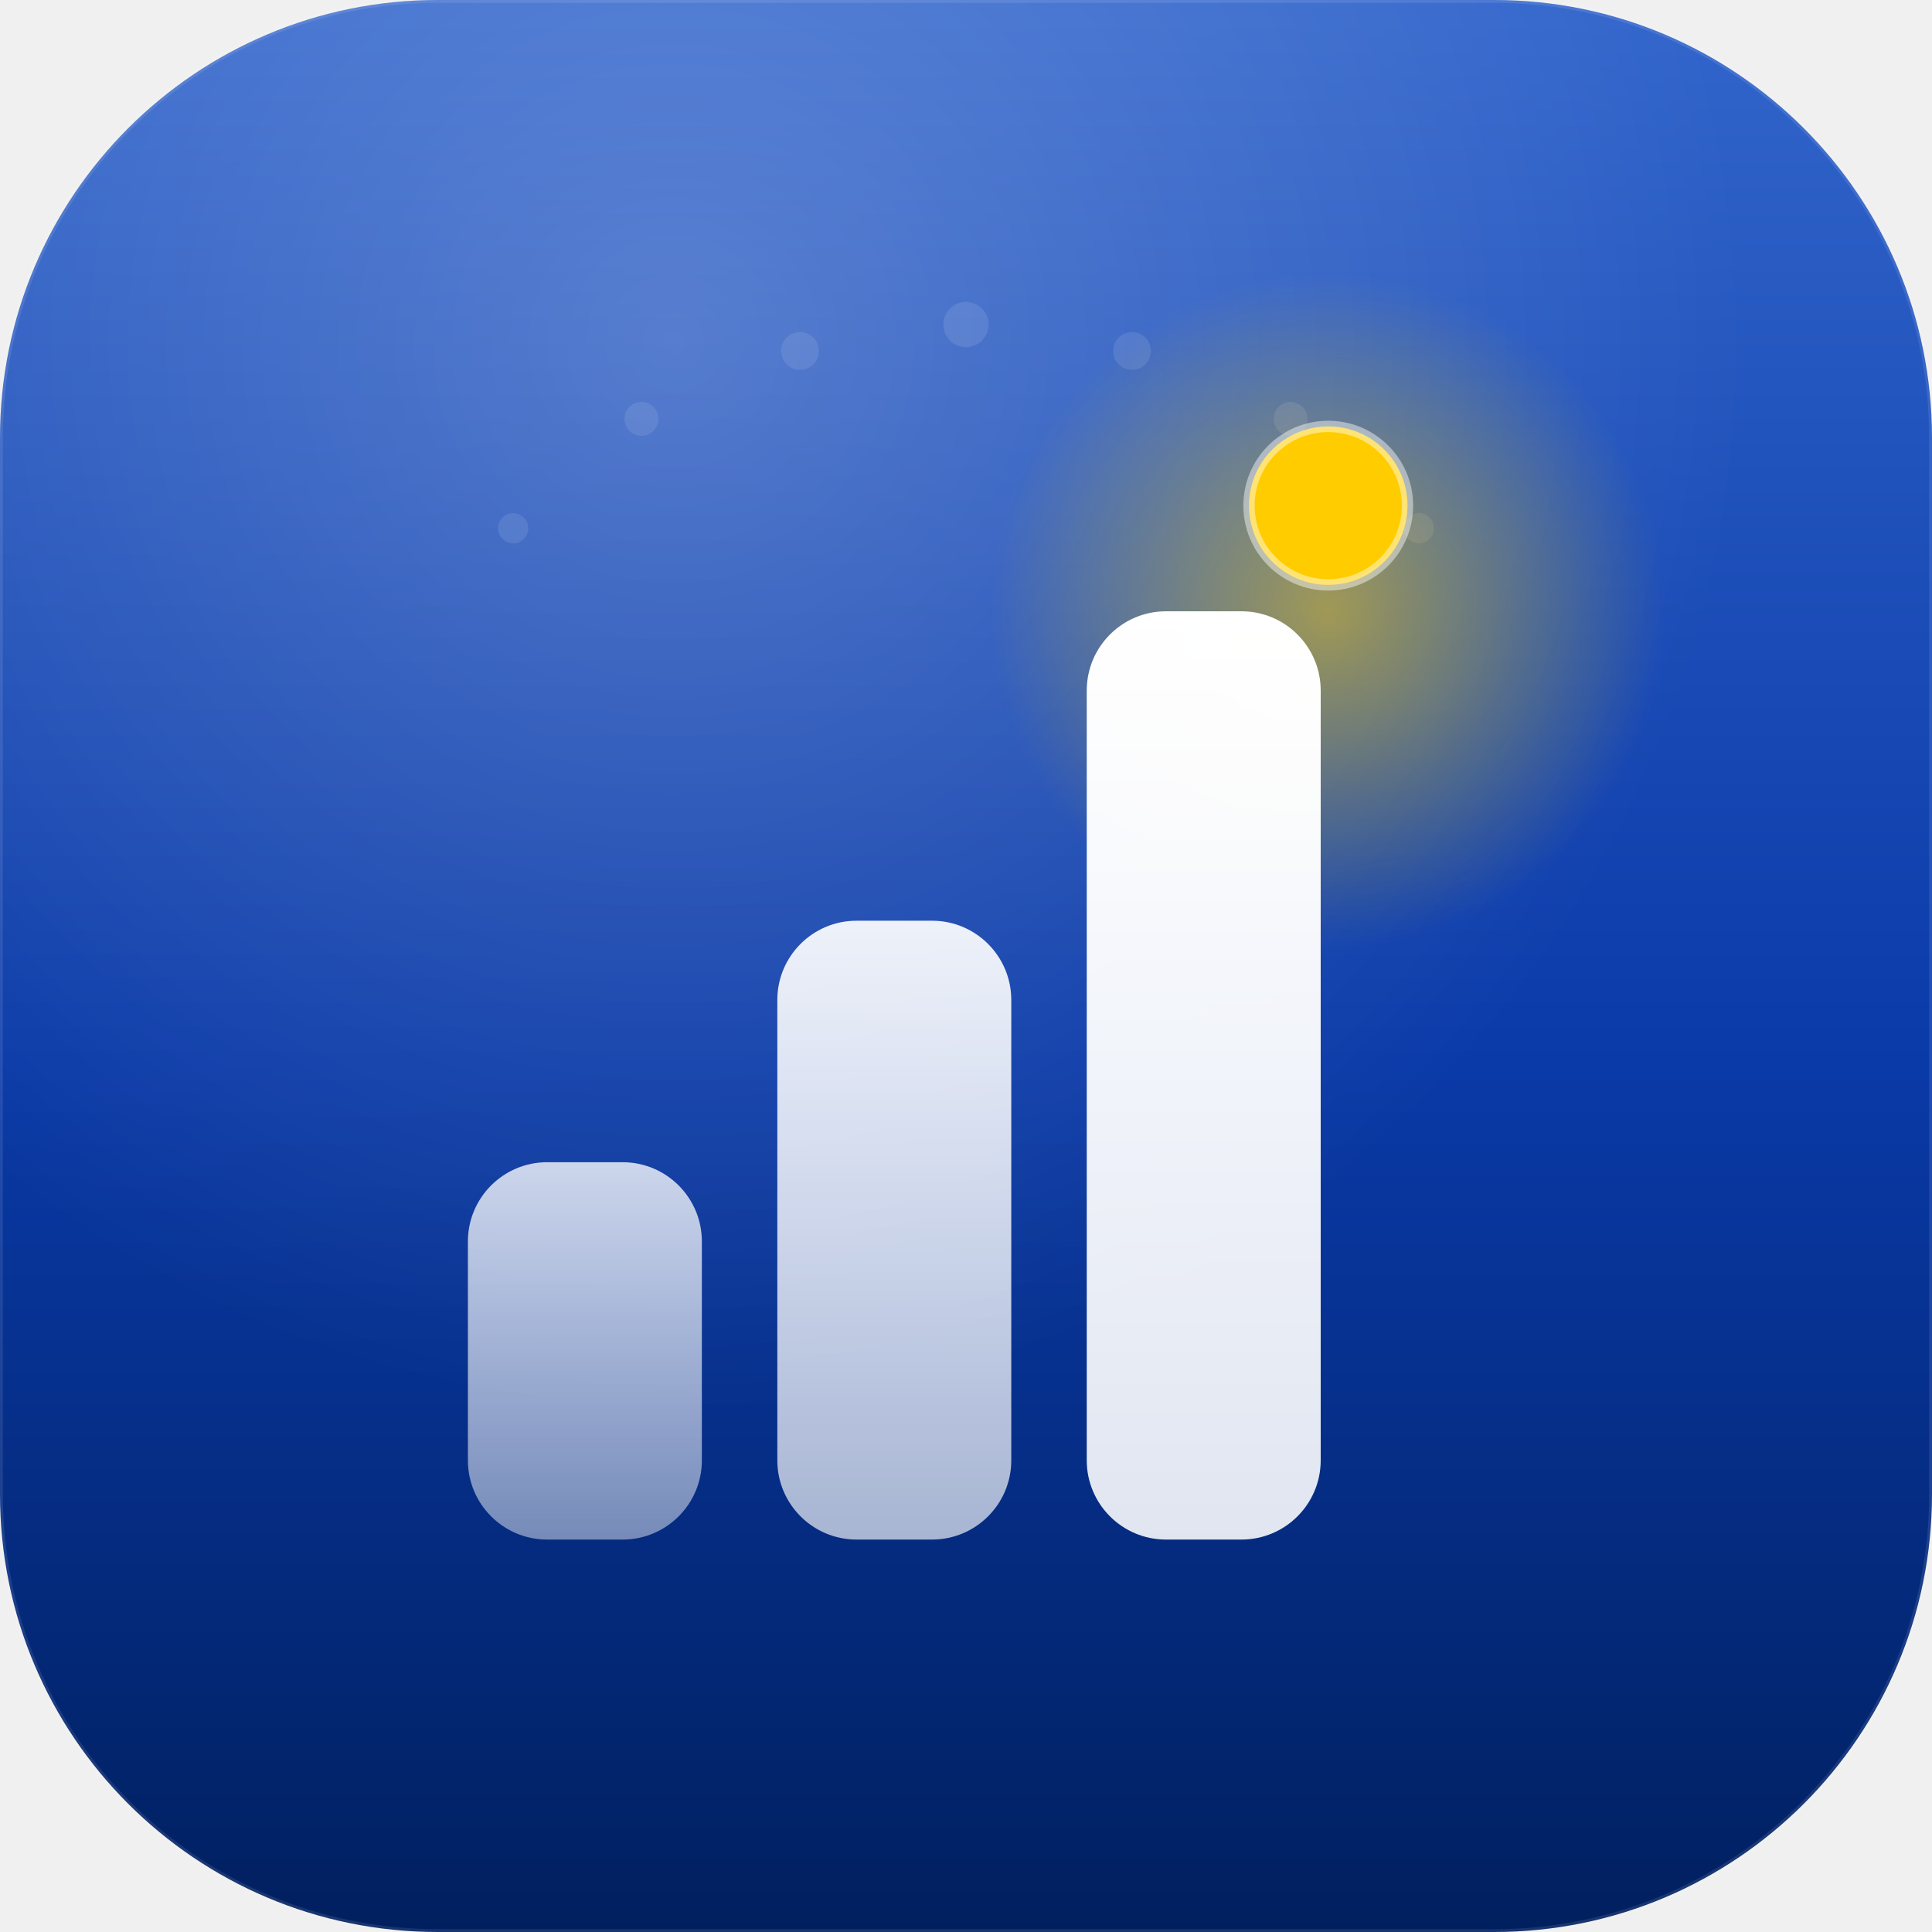
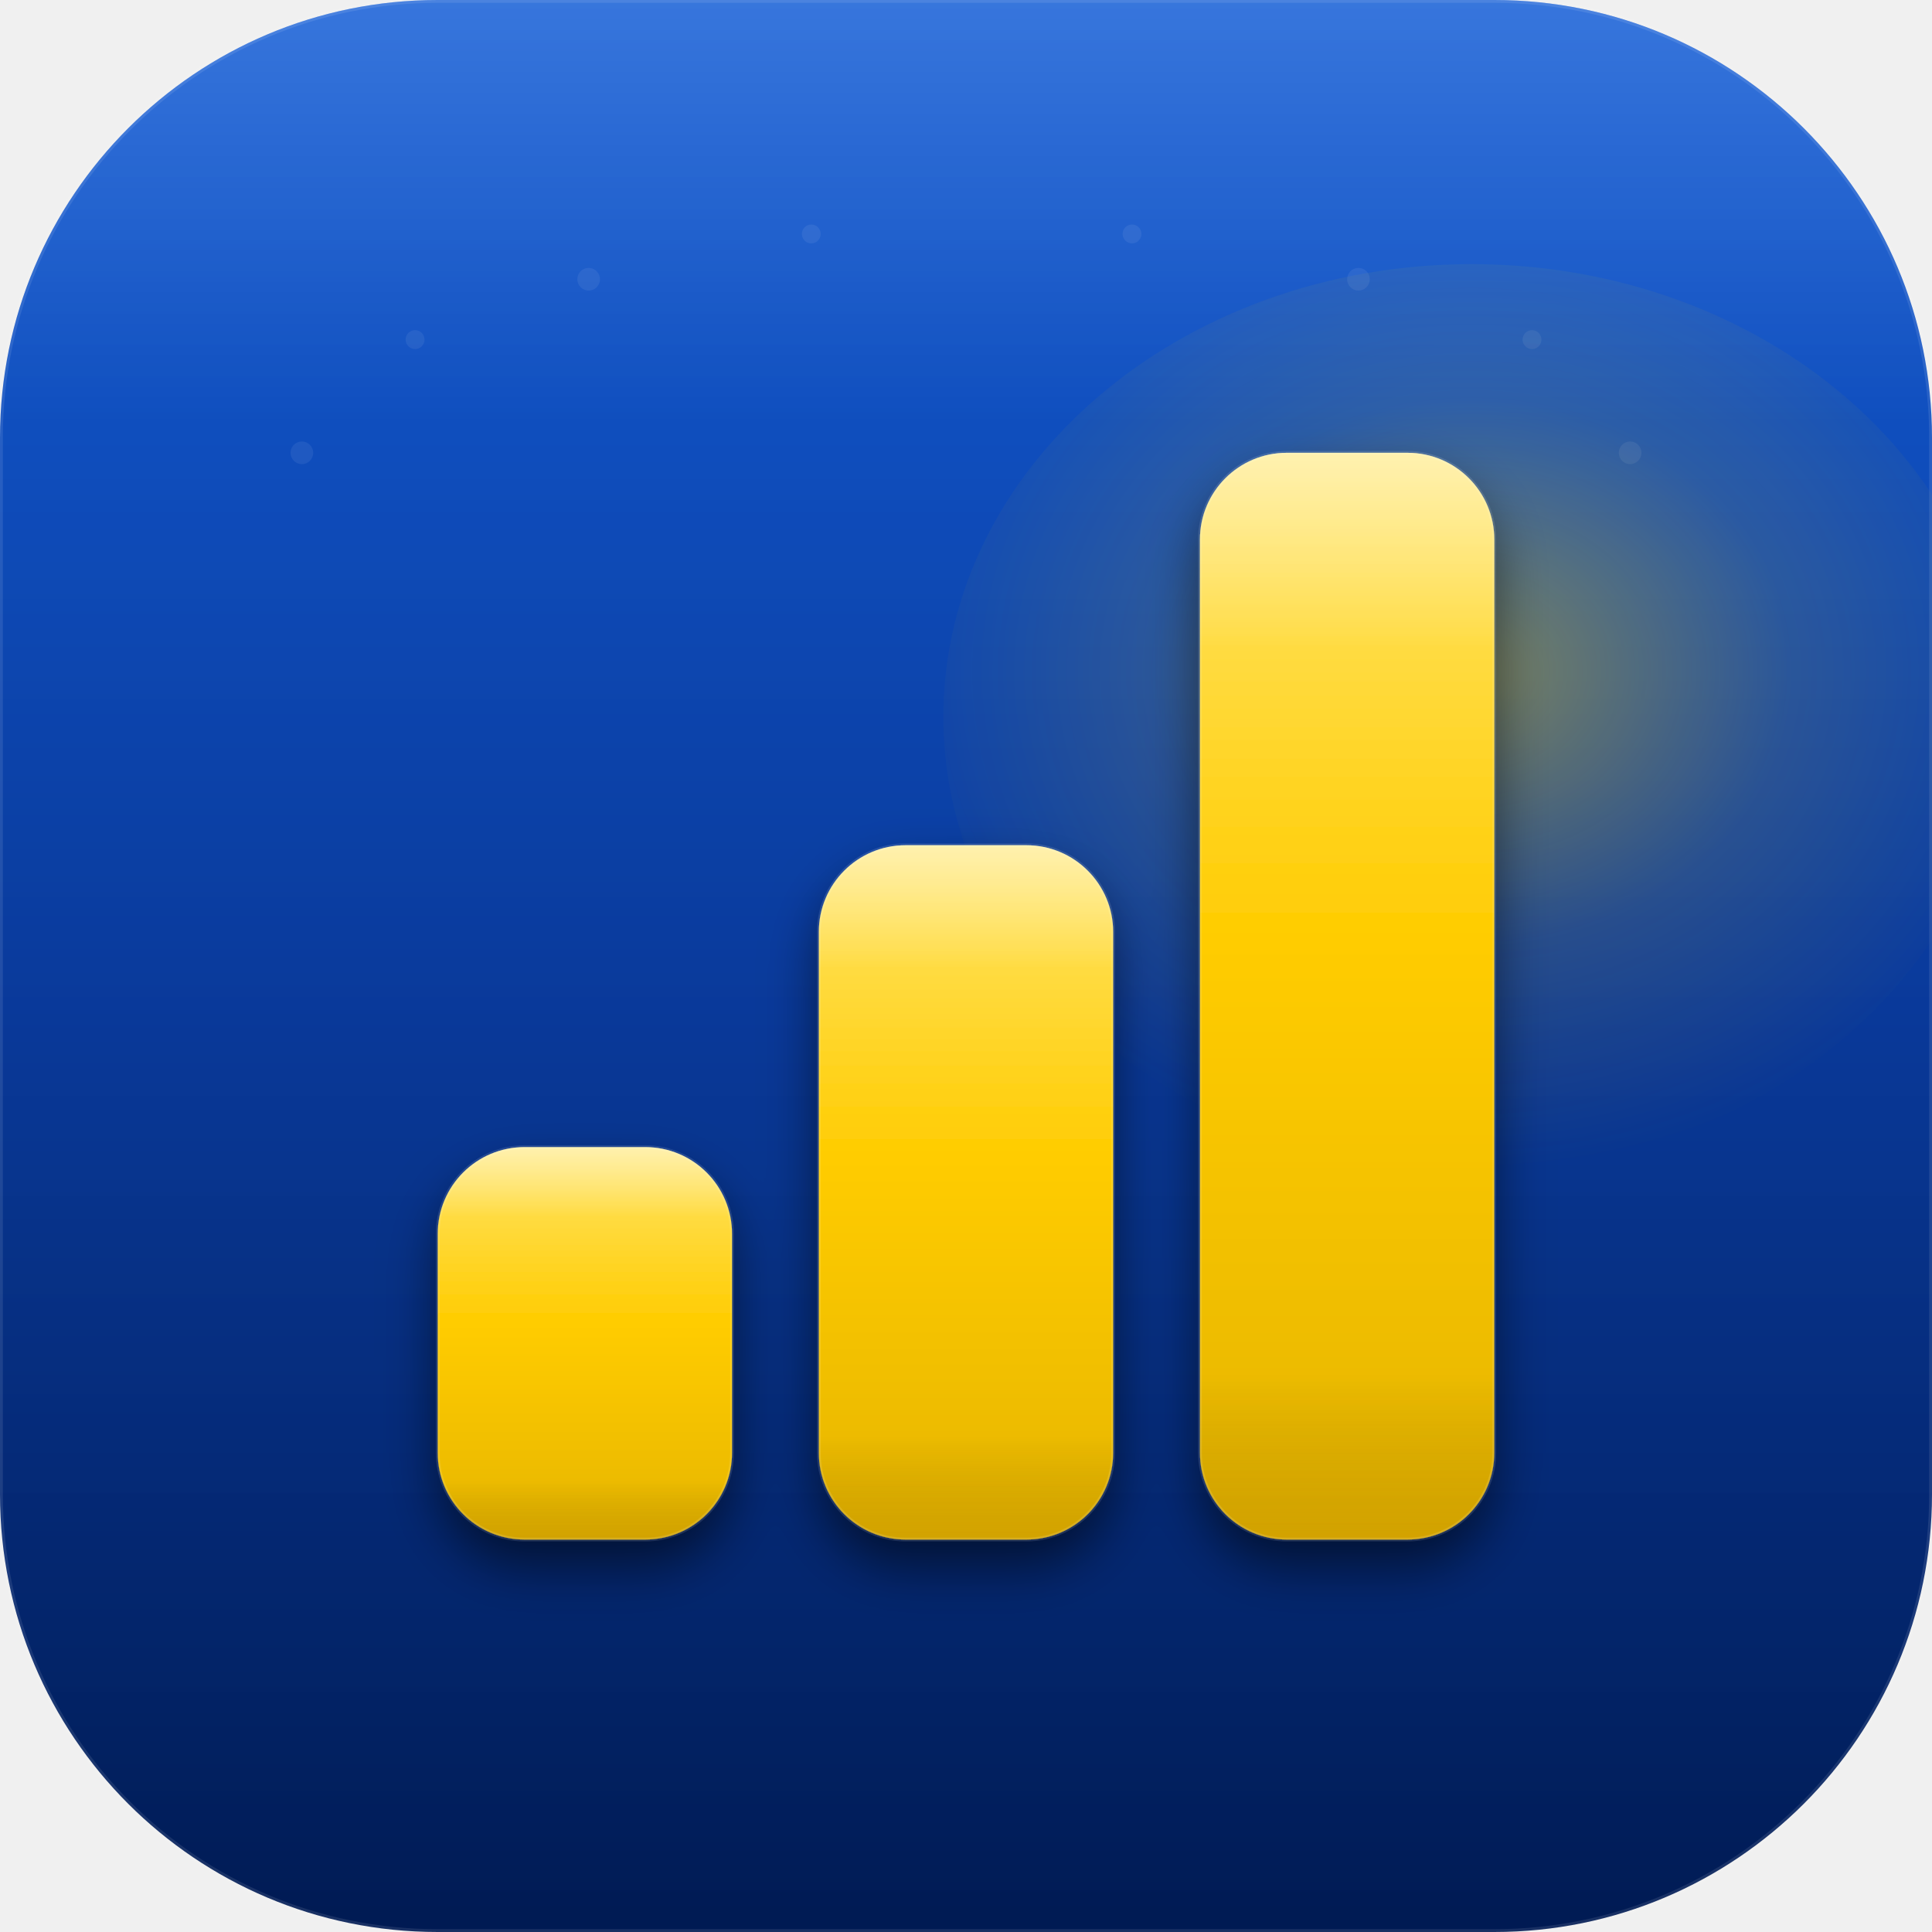
<svg xmlns="http://www.w3.org/2000/svg" viewBox="0 0 1024 1024" fill="none">
  <defs>
    <linearGradient id="bg" x1="0" y1="0" x2="0" y2="1">
-       <stop offset="0" stop-color="#3366cc" />
-       <stop offset="0.55" stop-color="#0a3aa8" />
-       <stop offset="1" stop-color="#001f5e" />
+       <stop offset="0" stop-color="#0050D4" />
+       <stop offset="0.5" stop-color="#003399" />
+       <stop offset="1" stop-color="#001A52" />
    </linearGradient>
-     <radialGradient id="topGloss" cx="0.35" cy="0.18" r="0.55">
+     <linearGradient id="topGloss" x1="0" y1="0" x2="0" y2="1">
      <stop offset="0" stop-color="#FFFFFF" stop-opacity="0.22" />
+       <stop offset="0.22" stop-color="#FFFFFF" stop-opacity="0.06" />
      <stop offset="1" stop-color="#FFFFFF" stop-opacity="0" />
-     </radialGradient>
-     <radialGradient id="accentGlow" cx="0.5" cy="0.5" r="0.5">
-       <stop offset="0" stop-color="#FFCC00" stop-opacity="0.55" />
+     </linearGradient>
+     <linearGradient id="yellowBar" x1="0" y1="0" x2="0" y2="1">
+       <stop offset="0" stop-color="#FFE56B" />
+       <stop offset="0.45" stop-color="#FFCC00" />
+       <stop offset="1" stop-color="#E6B500" />
+     </linearGradient>
+     <linearGradient id="barSheen" x1="0" y1="0" x2="0" y2="1">
+       <stop offset="0" stop-color="#FFFFFF" stop-opacity="0.45" />
+       <stop offset="0.18" stop-color="#FFFFFF" stop-opacity="0" />
+       <stop offset="0.85" stop-color="#000000" stop-opacity="0" />
+       <stop offset="1" stop-color="#7A4F00" stop-opacity="0.18" />
+     </linearGradient>
+     <radialGradient id="accentGlow" cx="0.5" cy="0.45" r="0.55">
+       <stop offset="0" stop-color="#FFCC00" stop-opacity="0.45" />
+       <stop offset="0.55" stop-color="#FFCC00" stop-opacity="0.12" />
      <stop offset="1" stop-color="#FFCC00" stop-opacity="0" />
    </radialGradient>
-     <linearGradient id="bar1" x1="0" y1="1" x2="0" y2="0">
-       <stop offset="0" stop-color="#FFFFFF" stop-opacity="0.45" />
-       <stop offset="1" stop-color="#FFFFFF" stop-opacity="0.78" />
-     </linearGradient>
-     <linearGradient id="bar2" x1="0" y1="1" x2="0" y2="0">
-       <stop offset="0" stop-color="#FFFFFF" stop-opacity="0.65" />
-       <stop offset="1" stop-color="#FFFFFF" stop-opacity="0.92" />
-     </linearGradient>
-     <linearGradient id="bar3" x1="0" y1="1" x2="0" y2="0">
-       <stop offset="0" stop-color="#FFFFFF" stop-opacity="0.88" />
-       <stop offset="1" stop-color="#FFFFFF" />
-     </linearGradient>
+     <filter id="barShadow" x="-30%" y="-10%" width="160%" height="160%">
+       <feGaussianBlur in="SourceAlpha" stdDeviation="14" />
+       <feOffset dx="0" dy="14" />
+       <feComponentTransfer>
+         <feFuncA type="linear" slope="0.55" />
+       </feComponentTransfer>
+       <feComposite in2="SourceAlpha" operator="out" />
+       <feMerge>
+         <feMergeNode />
+         <feMergeNode in="SourceGraphic" />
+       </feMerge>
+     </filter>
  </defs>
  <rect width="1024" height="1024" rx="232" fill="url(#bg)" />
+   <g fill="#FFFFFF" opacity="0.07">
+     <circle cx="160" cy="240" r="6" />
+     <circle cx="220" cy="180" r="5" />
+     <circle cx="312" cy="148" r="6" />
+     <circle cx="430" cy="124" r="5" />
+     <circle cx="600" cy="124" r="5" />
+     <circle cx="720" cy="148" r="6" />
+     <circle cx="812" cy="180" r="5" />
+     <circle cx="864" cy="240" r="6" />
+   </g>
  <rect width="1024" height="1024" rx="232" fill="url(#topGloss)" />
-   <g fill="#FFFFFF" opacity="0.10">
-     <circle cx="512" cy="172" r="12" />
-     <circle cx="600" cy="186" r="10" />
-     <circle cx="424" cy="186" r="10" />
-     <circle cx="684" cy="222" r="9" />
-     <circle cx="340" cy="222" r="9" />
-     <circle cx="752" cy="280" r="8" />
-     <circle cx="272" cy="280" r="8" />
+   <ellipse cx="780" cy="380" rx="280" ry="240" fill="url(#accentGlow)" />
+   <g filter="url(#barShadow)">
+     <rect x="232" y="608" width="156" height="208" rx="46" fill="url(#yellowBar)" />
+     <rect x="434" y="448" width="156" height="368" rx="46" fill="url(#yellowBar)" />
+     <rect x="636" y="240" width="156" height="576" rx="46" fill="url(#yellowBar)" />
  </g>
-   <circle cx="704" cy="324" r="180" fill="url(#accentGlow)" />
-   <rect x="248" y="616" width="124" height="200" rx="42" fill="url(#bar1)" />
-   <rect x="412" y="488" width="124" height="328" rx="42" fill="url(#bar2)" />
-   <rect x="576" y="324" width="124" height="492" rx="42" fill="url(#bar3)" />
-   <g transform="translate(704, 268)">
-     <circle r="42" fill="#FFCC00" />
-     <circle r="42" stroke="#FFFFFF" stroke-width="6" stroke-opacity="0.45" />
-   </g>
+   <rect x="232" y="608" width="156" height="208" rx="46" fill="url(#barSheen)" />
+   <rect x="434" y="448" width="156" height="368" rx="46" fill="url(#barSheen)" />
+   <rect x="636" y="240" width="156" height="576" rx="46" fill="url(#barSheen)" />
+   <rect x="232" y="608" width="156" height="208" rx="46" fill="none" stroke="#FFFFFF" stroke-width="2" stroke-opacity="0.12" />
+   <rect x="434" y="448" width="156" height="368" rx="46" fill="none" stroke="#FFFFFF" stroke-width="2" stroke-opacity="0.12" />
+   <rect x="636" y="240" width="156" height="576" rx="46" fill="none" stroke="#FFFFFF" stroke-width="2" stroke-opacity="0.12" />
  <rect width="1024" height="1024" rx="232" fill="none" stroke="#FFFFFF" stroke-width="3" stroke-opacity="0.10" />
</svg>
